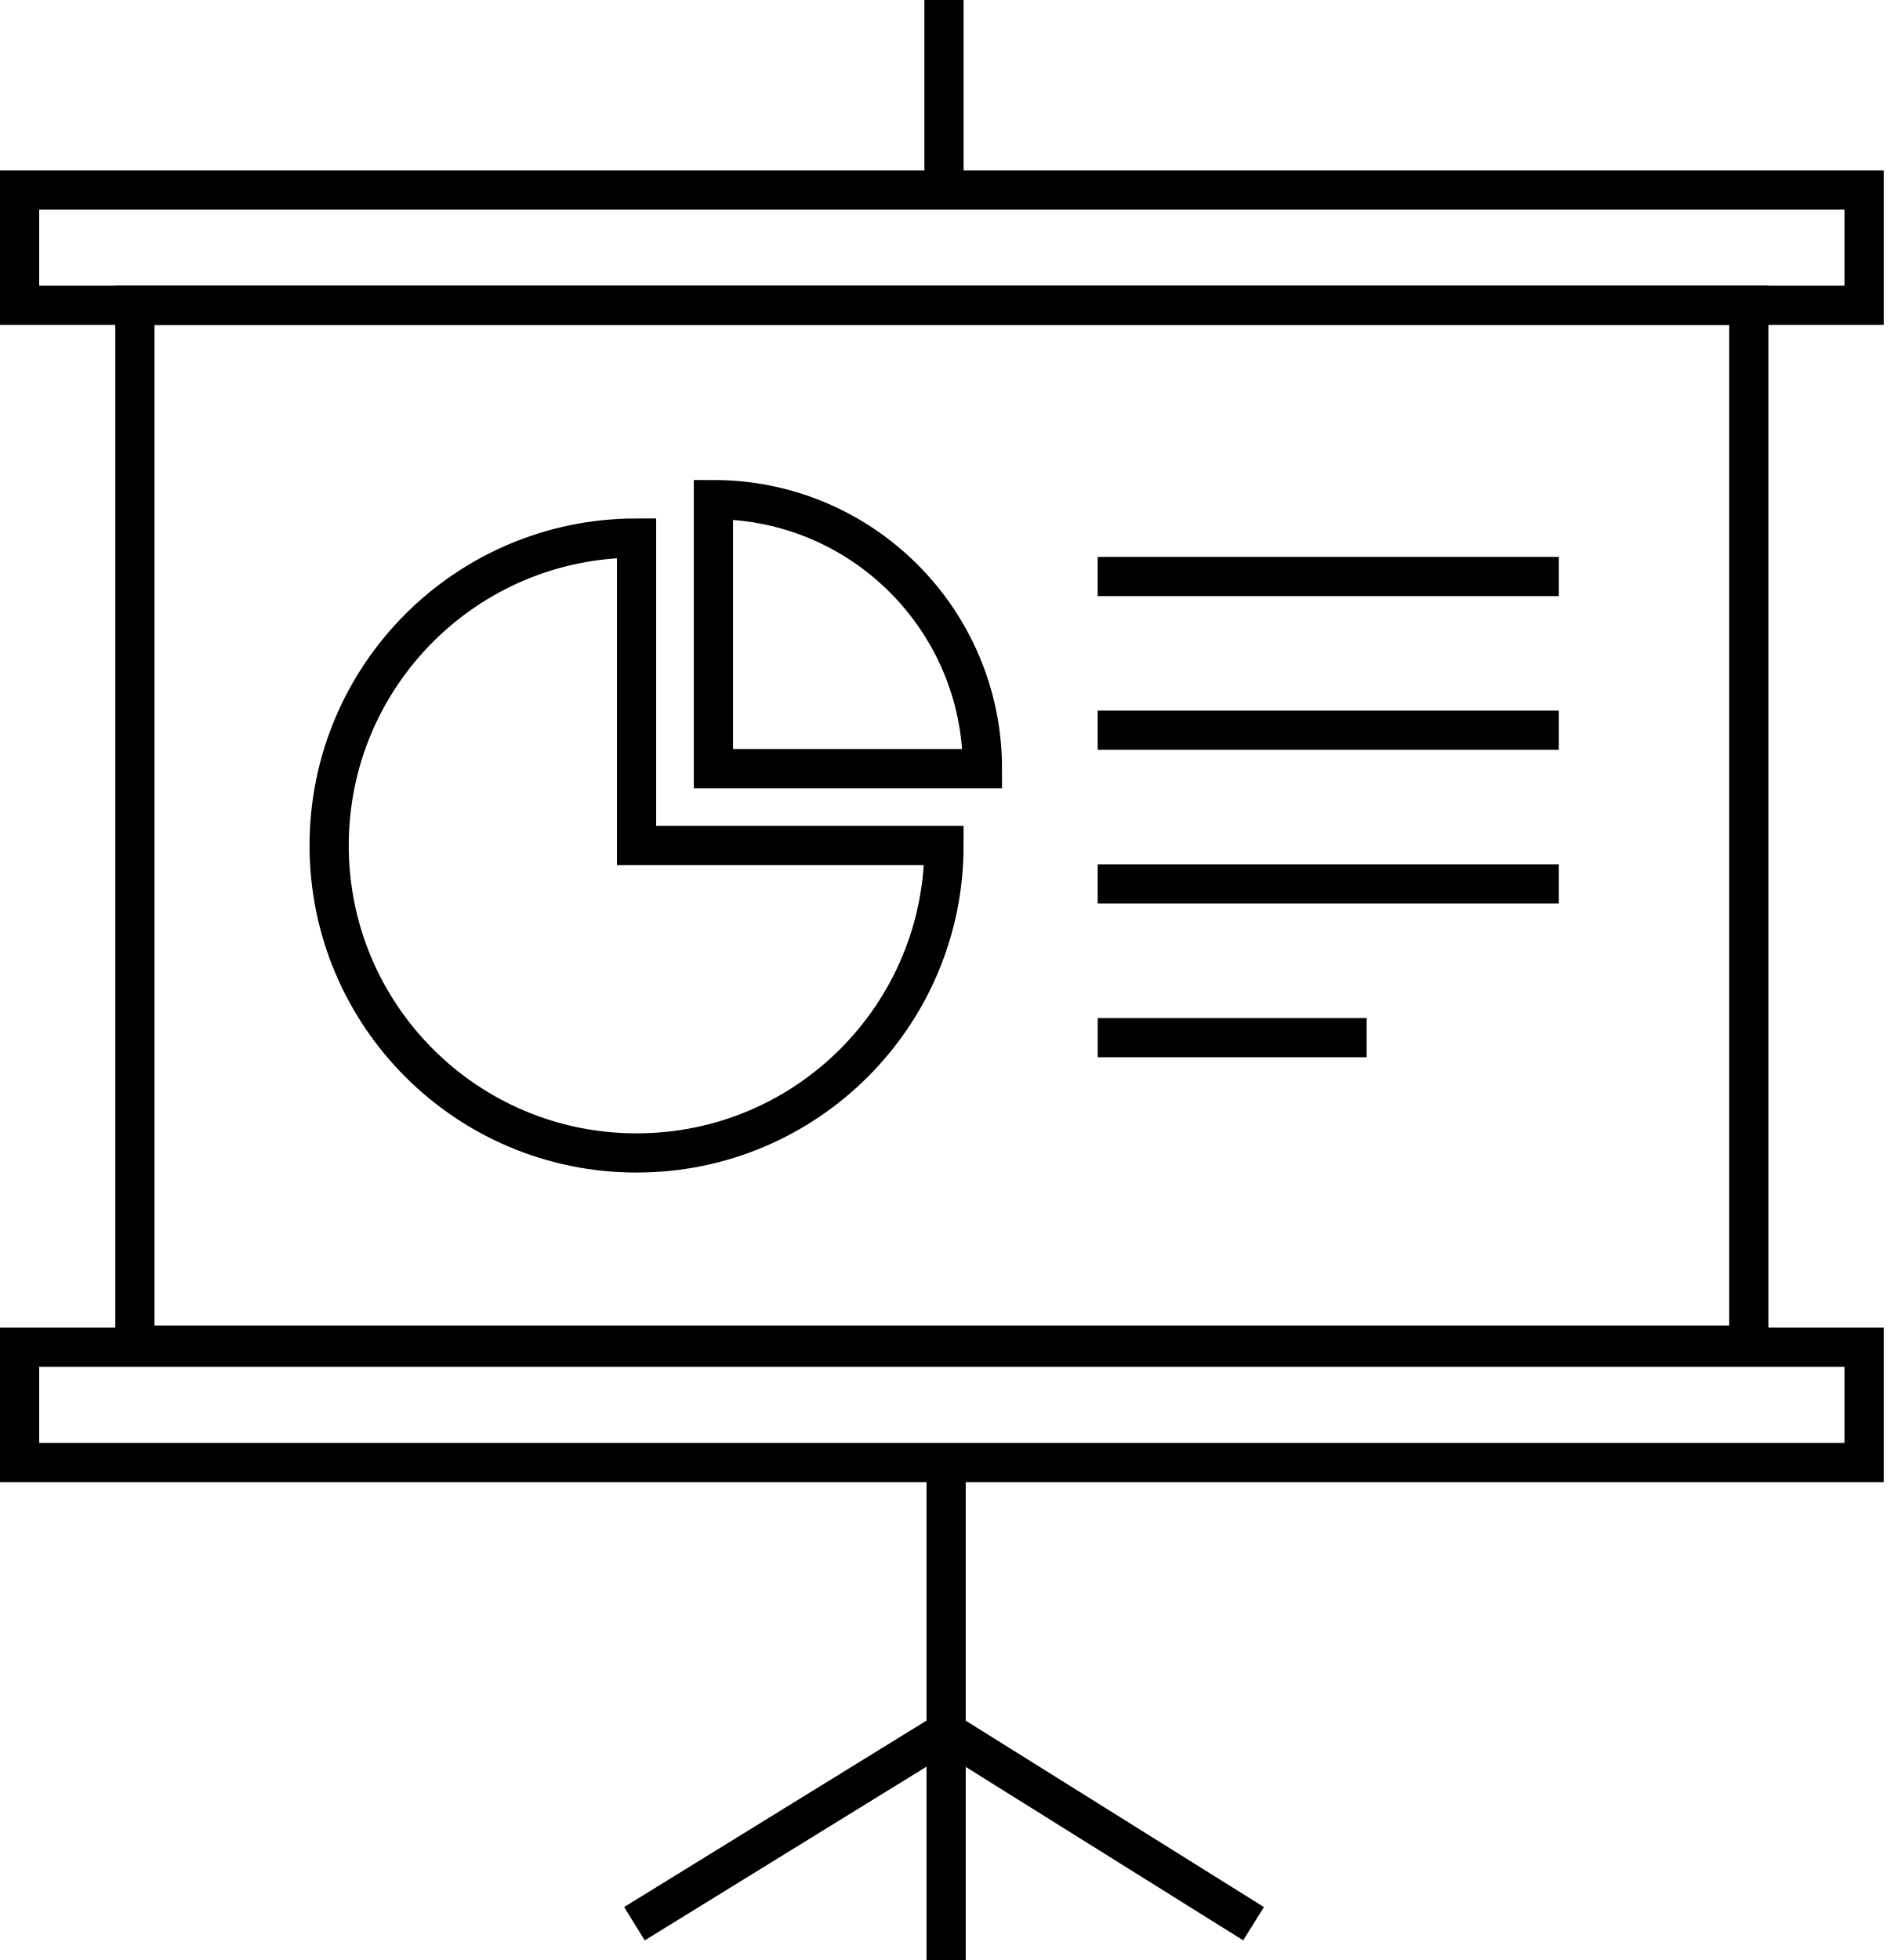
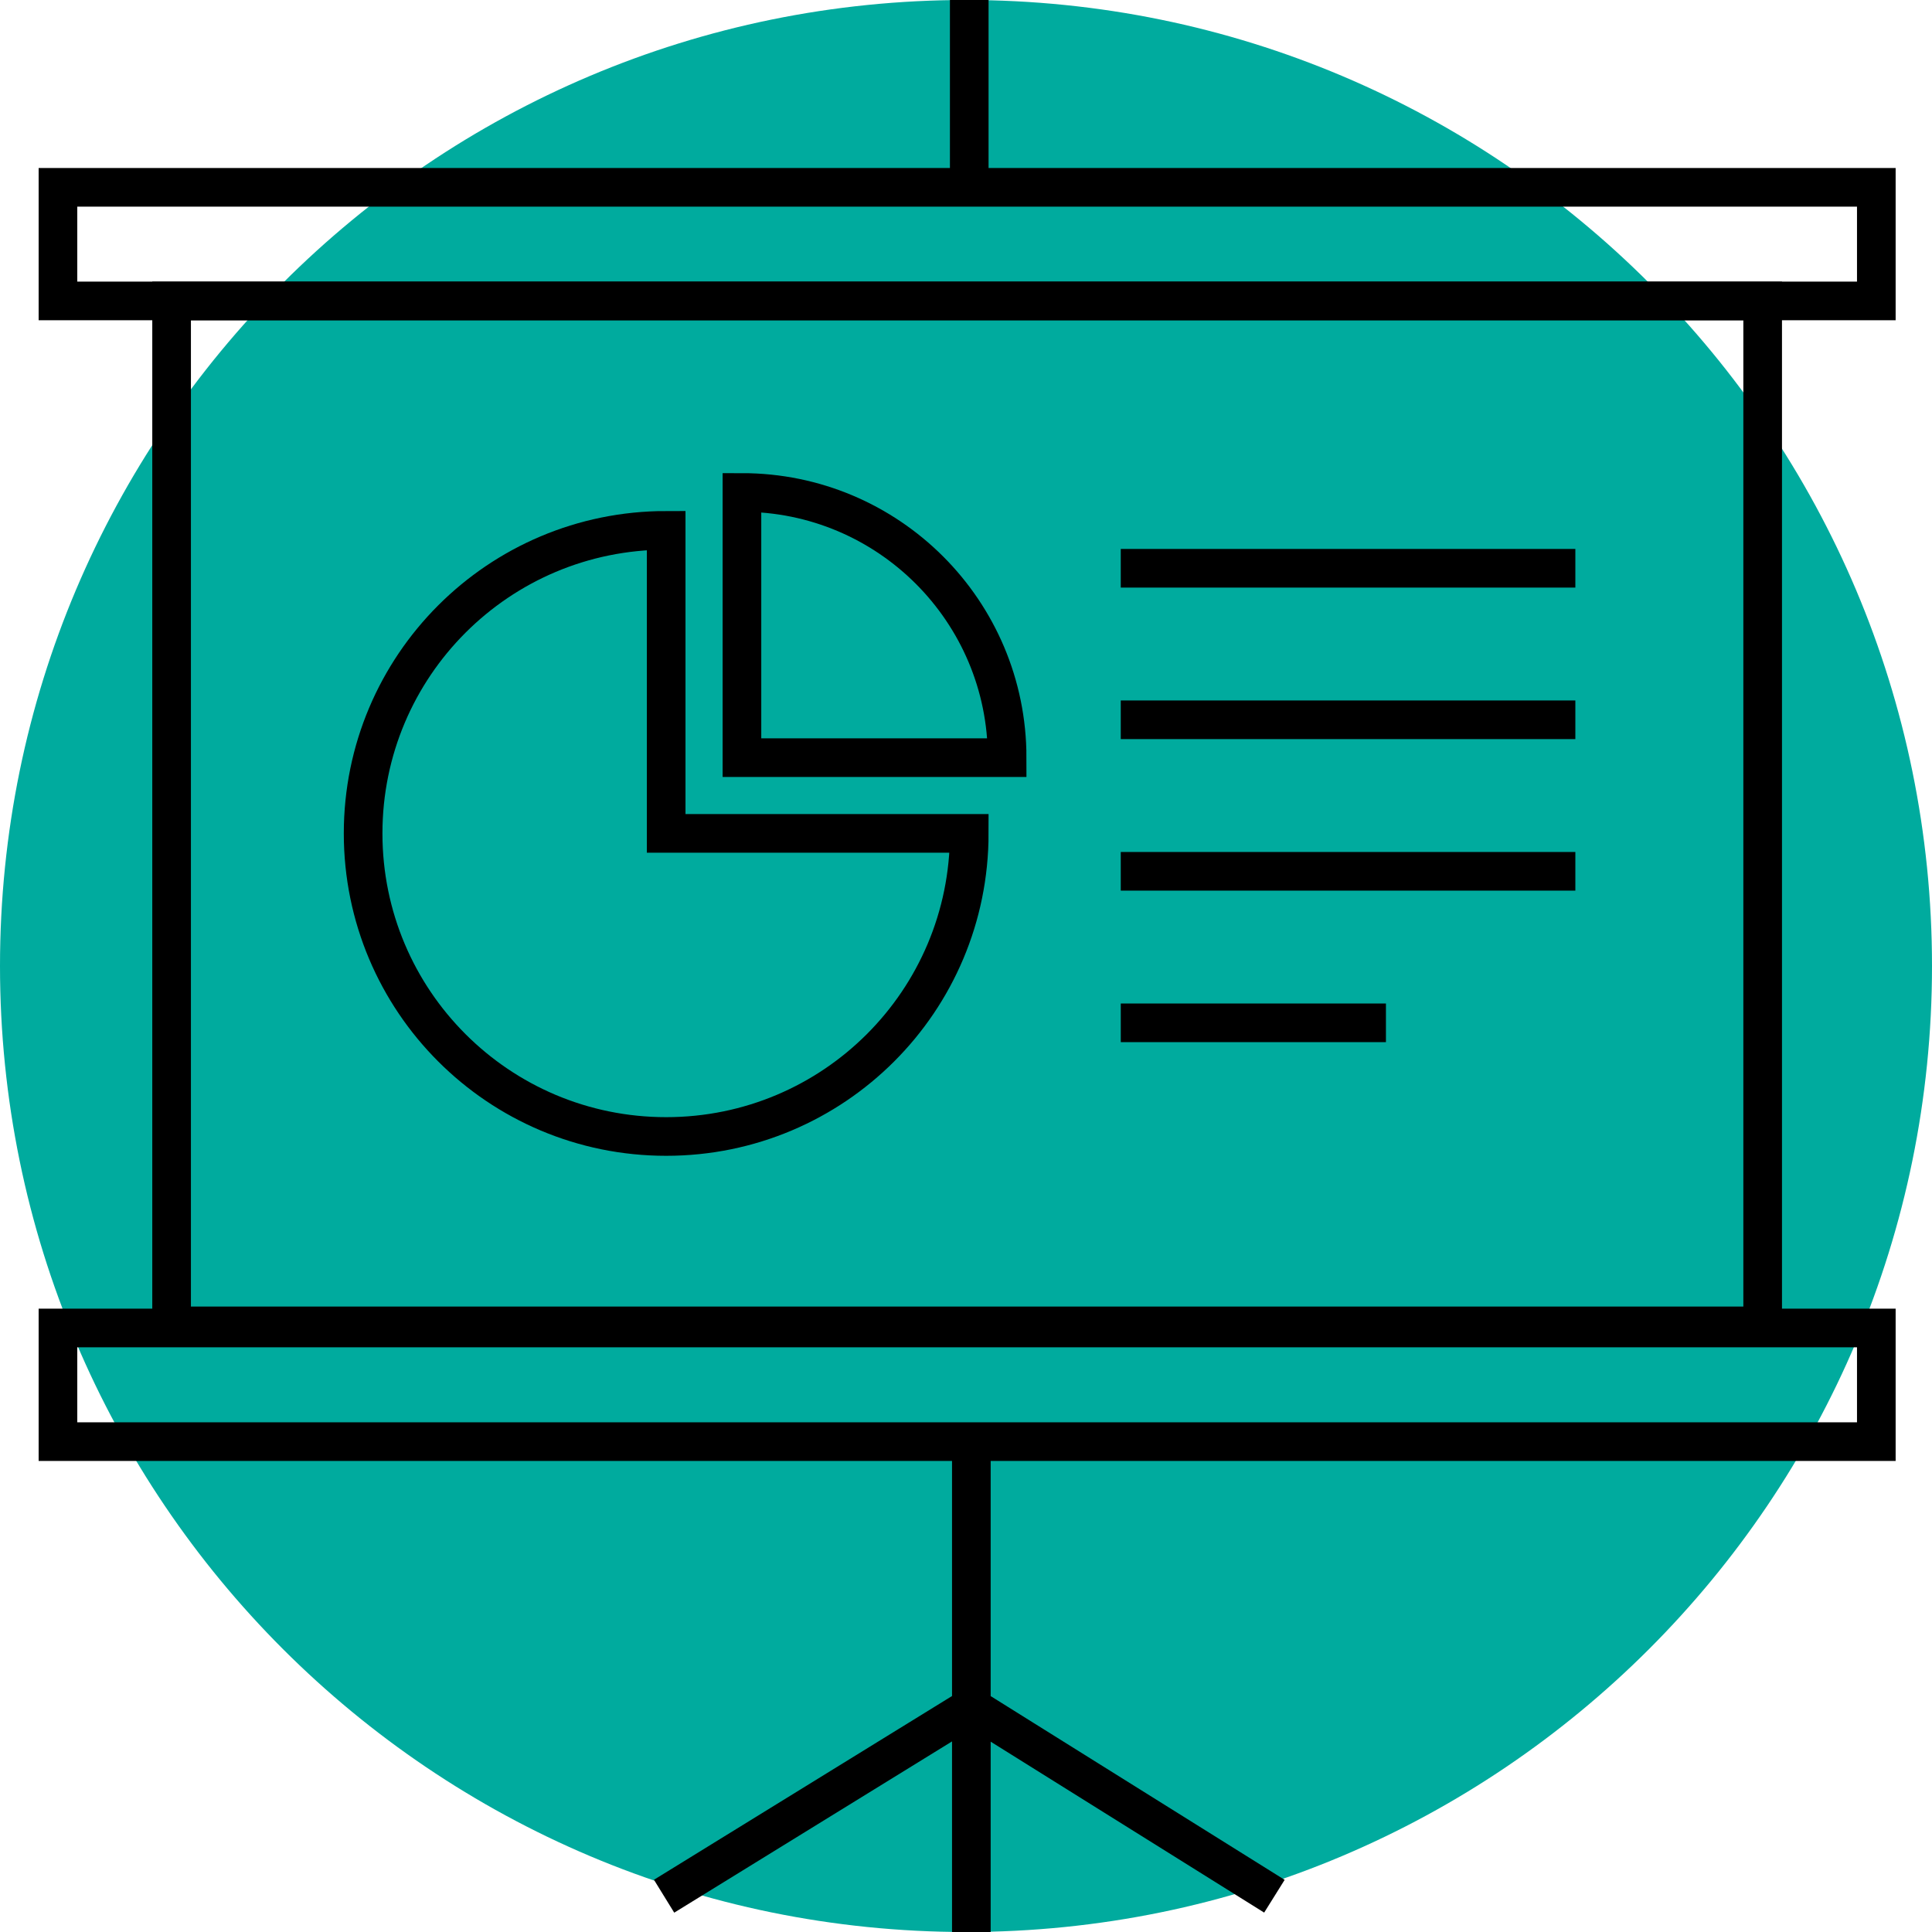
- <svg xmlns="http://www.w3.org/2000/svg" width="97" height="100" fill="none" viewBox="0 0 97 100">
-   <path stroke="#000" stroke-miterlimit="10" stroke-width="2" d="M89.235 15.577H6.882v53.05h82.353v-53.05z" />
-   <path stroke="#000" stroke-miterlimit="10" stroke-width="2" d="M95.118 9.695H1v5.882h94.118V9.695zM95.118 68.736H1v5.883h94.118v-5.883zM48.277 74.728V100M48.168 0v9.804M63.963 98.148l-15.686-9.804M32.373 98.148l15.904-9.804M48.168 43.137c0 8.671-7.015 15.687-15.687 15.687-8.67 0-15.686-7.016-15.686-15.687 0-8.67 7.015-15.686 15.686-15.686v15.686h15.687z" />
-   <path stroke="#000" stroke-miterlimit="10" stroke-width="2" d="M50.129 39.216c0-7.582-6.144-13.726-13.726-13.726v13.726h13.726zM79.54 29.412H56.01M79.54 37.255H56.01M79.54 45.098H56.01M69.736 52.941H56.011" />
+ <svg xmlns="http://www.w3.org/2000/svg" width="100" height="100" fill="none" viewBox="0 0 100 100">
+   <circle cx="50" cy="50" r="50" fill="#00AB9E" />
+   <path stroke="#000" stroke-miterlimit="10" stroke-width="2" d="M91.235 15.577H8.882v53.05h82.353v-53.05z" />
+   <path stroke="#000" stroke-miterlimit="10" stroke-width="2" d="M97.118 9.695H3v5.882h94.118V9.695zM97.118 68.736H3v5.883h94.118v-5.883zM50.277 74.728V100M50.168 0v9.804M65.963 98.148l-15.686-9.804M34.373 98.148l15.904-9.804M50.168 43.137c0 8.671-7.015 15.687-15.687 15.687-8.67 0-15.686-7.016-15.686-15.687 0-8.67 7.015-15.686 15.686-15.686v15.686h15.687z" />
+   <path stroke="#000" stroke-miterlimit="10" stroke-width="2" d="M52.129 39.216c0-7.582-6.144-13.726-13.726-13.726v13.726h13.726zM81.54 29.412H58.01M81.54 37.255H58.01M81.54 45.098H58.01M71.736 52.941H58.011" />
</svg>
